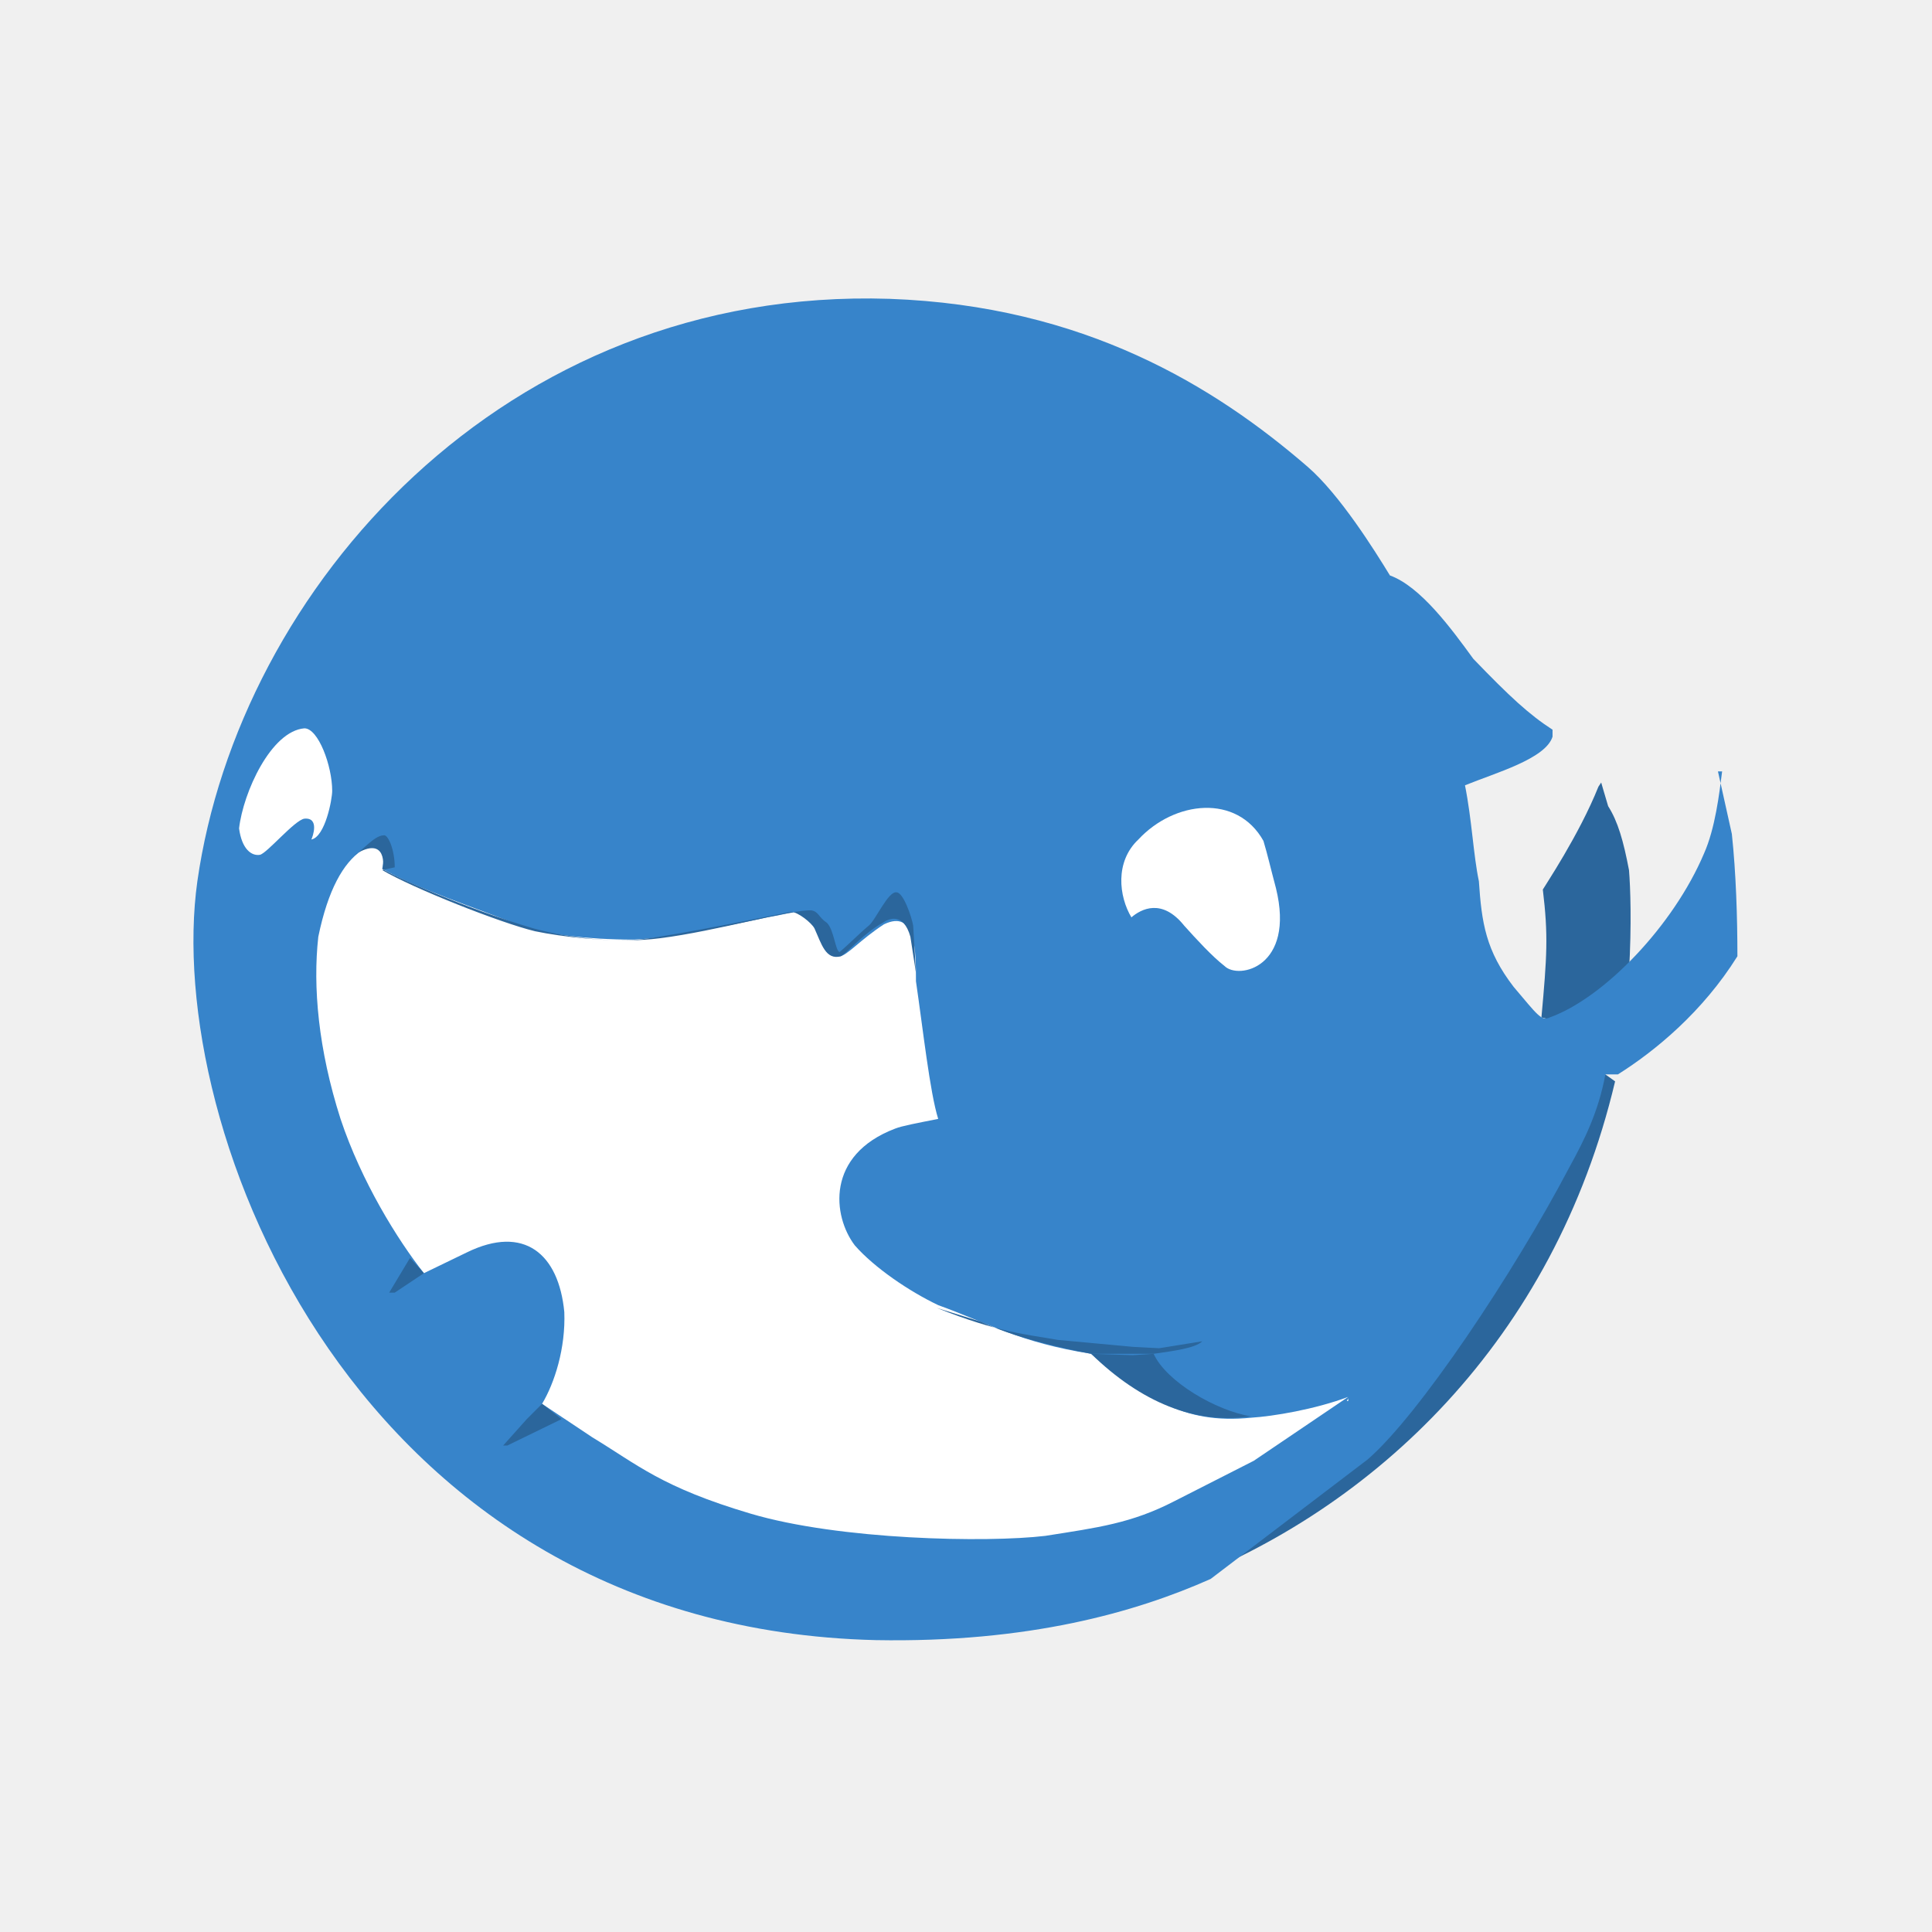
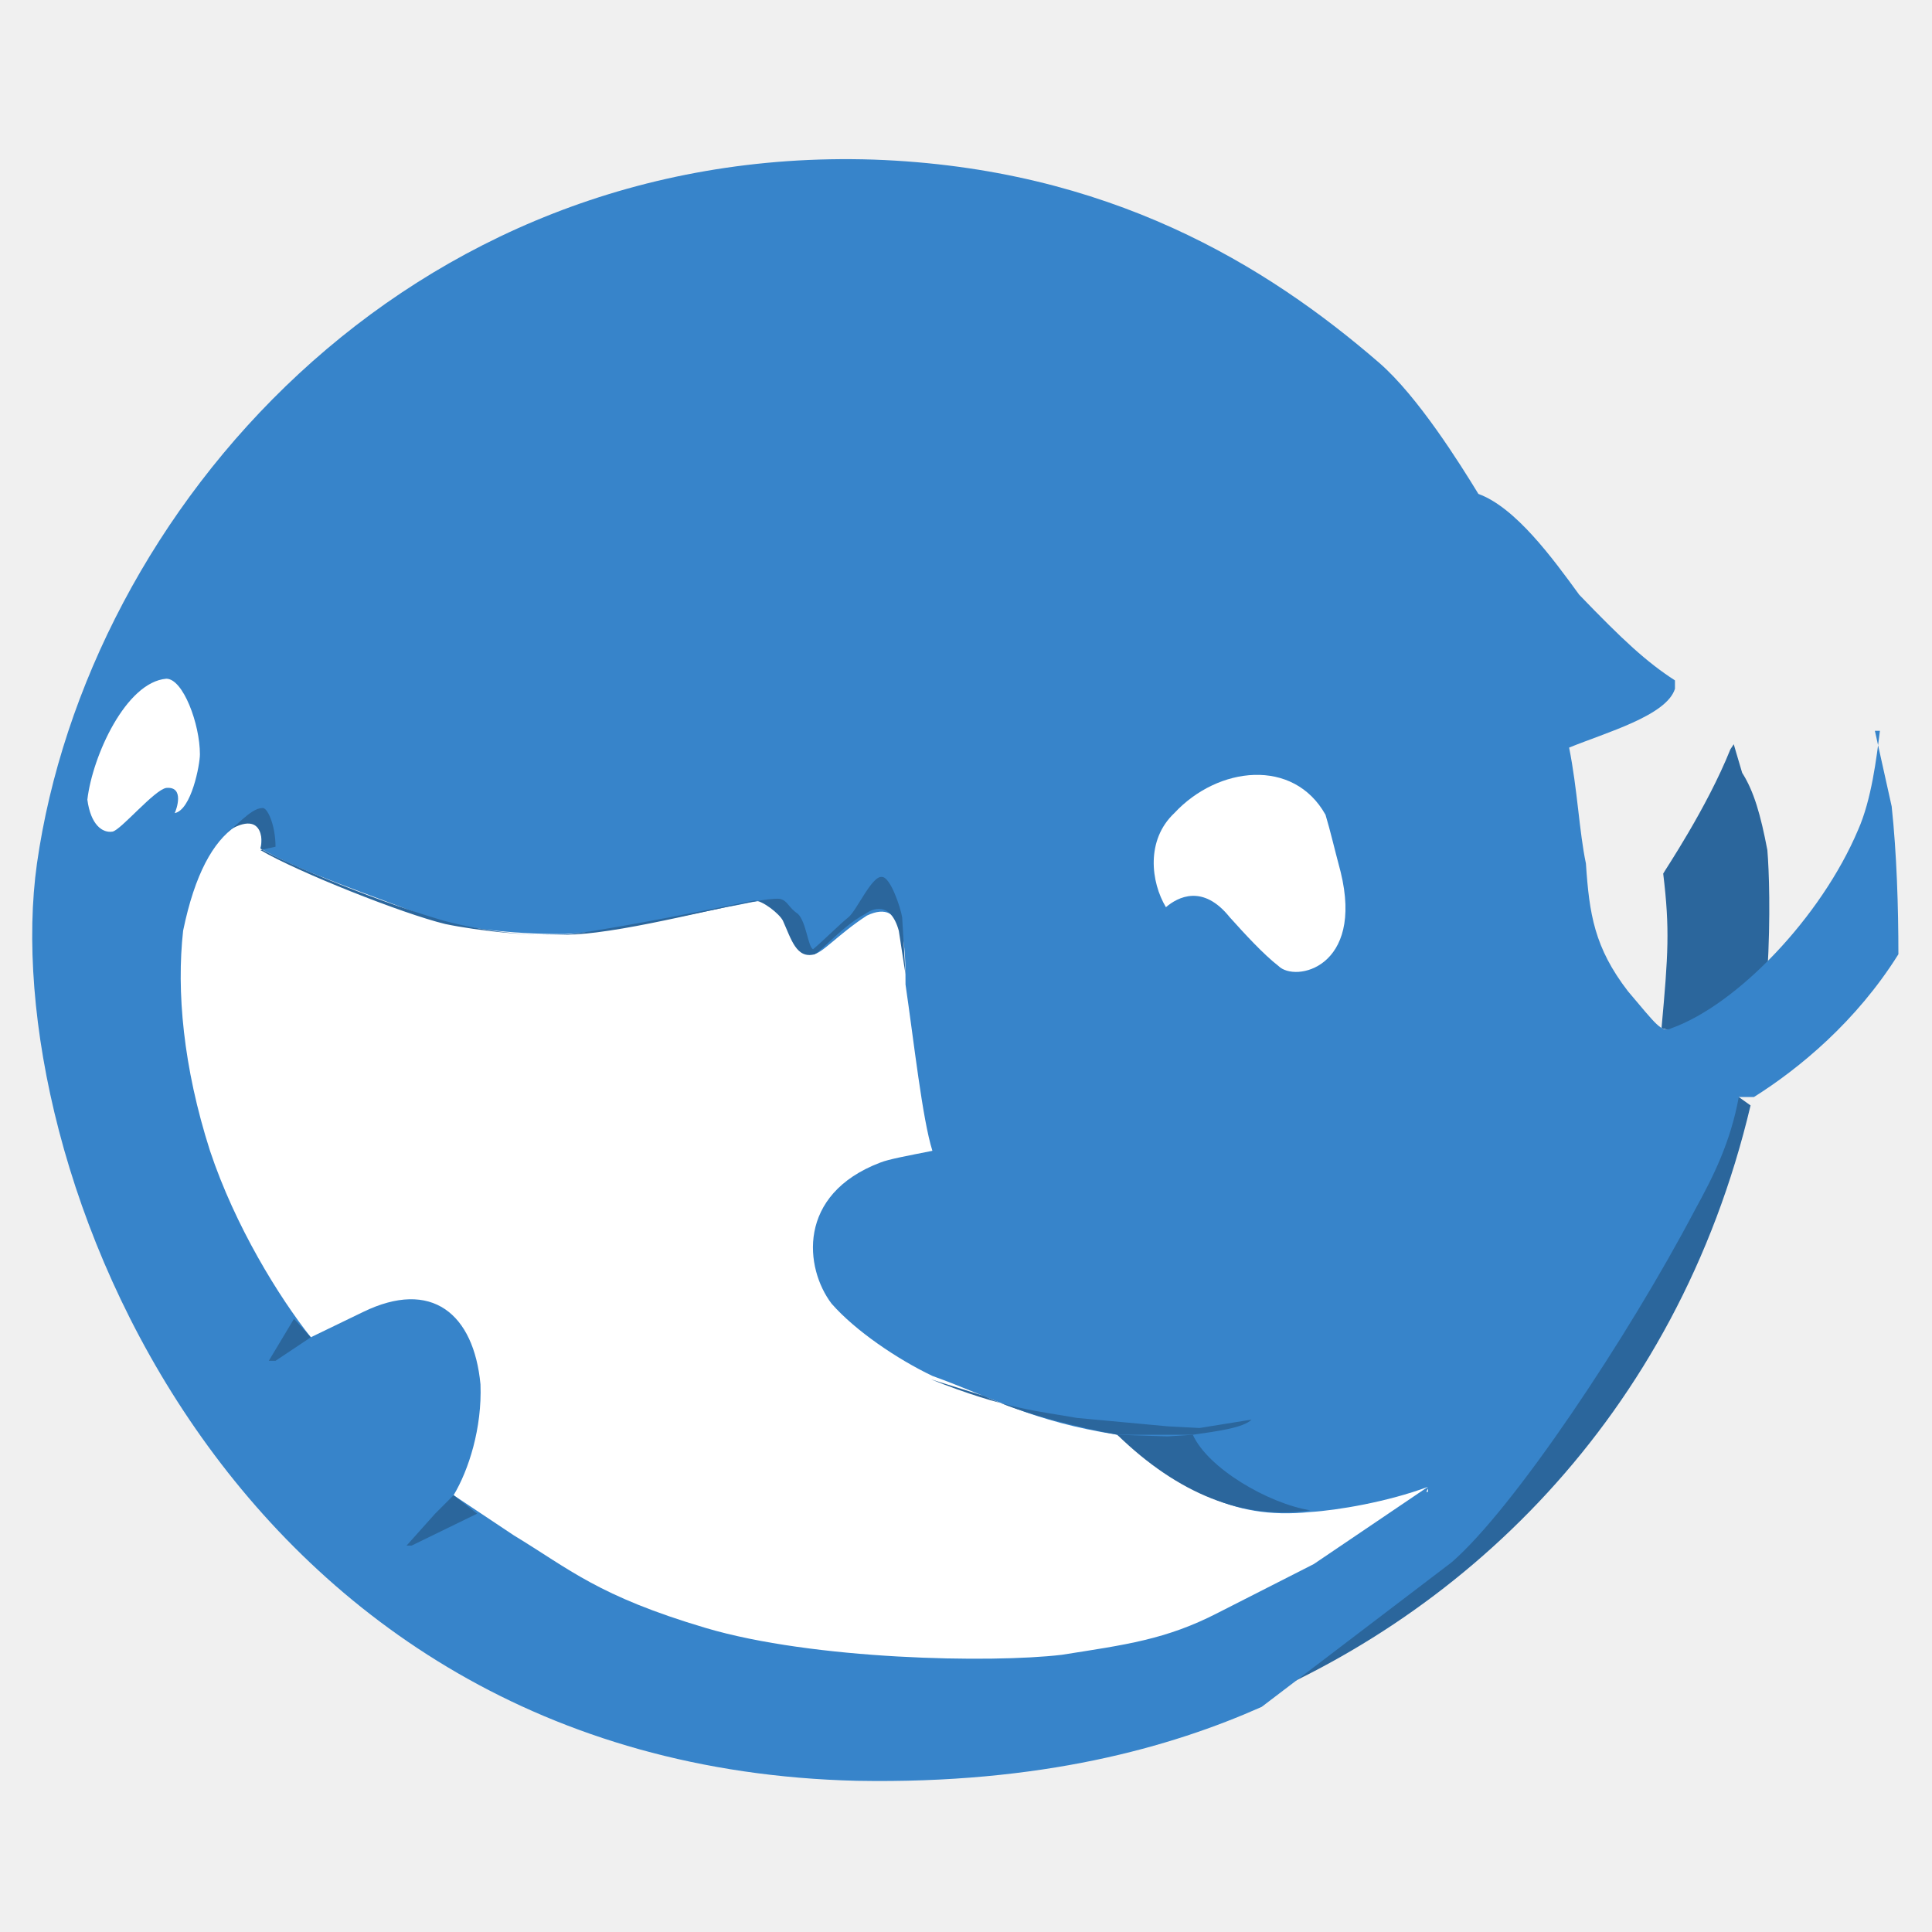
- <svg xmlns="http://www.w3.org/2000/svg" viewBox="-12 -12 139 139">
+ <svg xmlns="http://www.w3.org/2000/svg" viewBox="0 0 115 115">
  <style type="text/css">.cls-0 {fill:#2B669C;}
.cls-1 {fill:#3784CA;}
.cls-2 {fill:#FFFFFF;}</style>
  <path class="cls-0" d="m103.7 46c-0.3-1-0.5-1.7-0.5-1.7l-0.2 0.3c-1.4 3.5-3.9 7.2-4 7.4 0.4 3.3 0.3 4.8-0.1 9.2l1.6 0.4 4.7-3.7c0.2-3.4 0.1-6.1 0-7.3-0.4-2.1-0.8-3.5-1.5-4.6z" />
  <path class="cls-0" d="m103.5 65.3-2.5-0.4c-3.5 9.5-12.5 21.9-14.6 24.2l-6.4 4.9c-1.5 1.2-2.8 2.3-5.6 3.5-1.2 0.6-6.3 2.7-7.4 3l5.6 1.5c14.3-5.4 27.2-17.6 31.6-36.2z" />
  <path class="cls-1" d="m111.9 43.5c-0.2 1.6-0.5 4.1-1.3 5.9-2.2 5.2-7.2 10.4-11.1 11.8-0.6 0.3-0.9-0.2-2.6-2.2-2-2.6-2.3-4.6-2.5-7.6-0.4-1.9-0.5-4.4-1-6.9 2.2-0.9 5.8-1.9 6.3-3.5v-0.5c-1.7-1.1-3.1-2.4-5.7-5.1-1.6-2.2-3.8-5.2-6-6-1.1-1.8-3.6-5.8-5.9-7.8-6.7-5.8-16.1-11.6-30.1-12.1-27.8-0.9-46.8 20.9-49.8 41.9-2.5 17.8 11.4 53.7 48.8 54.6 11 0.2 18.7-2 24.1-4.4l11.3-8.6c3.7-3.2 10.5-13.4 14.5-21 1.1-2 2.1-4 2.6-6.7h0.9c2.7-1.7 6.1-4.5 8.6-8.5 0-2.8-0.1-6-0.4-8.8l-1-4.5z" />
  <path class="cls-2" d="m84.9 88.8 0.1-0.2v0.2h-0.1z" />
  <path class="cls-2" d="m78.2 93.1-5.7 2.9c-3.1 1.6-5.5 1.9-9.3 2.5-4.2 0.5-14.8 0.3-21.2-1.6s-8.1-3.5-11.4-5.5l-3.6-2.4c0.9-1.5 1.7-4 1.6-6.6-0.4-4.2-2.9-6.3-7-4.3l-3.1 1.5c-1.9-2.4-4.5-6.6-6-11.1-1.6-5-2-9.5-1.6-13.1 0.7-3.4 1.8-5.3 3.1-6.2 2.1-1 1.5 1.3 1.5 1.3 2.4 1.4 6.4 2.7 10.5 4.3 1.6 0.4 4.1 0.8 7.6 0.8 2.4-0.1 6.8-1 9.6-1.6 1.8-0.3 2.2-0.6 2.8-0.1 1.5 0.9 1 2.7 2.4 2.9 0.5 0 1.5-1.2 3.2-2.3 2.3-1.1 2.3 1.9 2.3 4.1 0.5 3.4 1 8 1.6 9.9-1.5 0.3-2.6 0.5-3.1 0.7-5 1.9-4.5 6.3-2.9 8.4 1.4 1.6 3.9 3.3 6 4.3 3.6 1.3 5.9 2.7 11 3.5 3.9 3.1 6.6 5.1 11.5 4.6 1.6-0.1 4.6-0.6 7-1.5l-6.8 4.6z" />
  <path class="cls-0" d="m66.5 85.4 3 0.1 1.5-0.1c0.9 2 4.5 4.1 7 4.5-4 0.6-7.9-1-11.5-4.5z" />
  <path class="cls-0" d="m69.5 84.9-5.4-0.5c-2.2-0.4-4.2-0.5-8.7-2.3l3.2 1c2.3 1.1 5.8 1.9 7.9 2.3h4.5c1.4-0.2 3-0.4 3.5-0.9l-3.1 0.5-1.9-0.1z" />
  <path class="cls-2" d="m78.9 48.5c-1.9-3.4-6.4-2.9-9-0.1-1.7 1.6-1.4 4.1-0.5 5.6 0.7-0.6 2.2-1.4 3.8 0.6 0.9 1 2 2.2 2.9 2.9 1 1 5.1 0.1 3.7-5.6-0.4-1.5-0.6-2.4-0.9-3.4z" />
  <path class="cls-2" d="m9.9 40.4c-2.4 0.2-4.4 4.6-4.7 7.2 0.2 1.5 0.9 2 1.5 1.9 0.5-0.1 2.5-2.5 3.2-2.6 1.1-0.1 0.6 1.3 0.5 1.5 1-0.2 1.5-2.9 1.5-3.5 0-1.8-1-4.5-2-4.5z" />
  <path class="cls-0" d="m16.4 50.4c0-1.3-0.5-2.4-0.8-2.3-0.7 0-1.7 1.3-2.1 1.4 2.4-1.5 2.1 1 2 1 0.7 0.5 6.1 2.9 10.9 4.3 2.6 0.7 6 1.1 9.1 0.7 4-0.5 9.5-2.1 10.9-2 0.5 0.1 0.5 0.5 1.1 0.9 0.5 0.5 0.6 2 0.9 2.1 0.6-0.5 1.6-1.5 2.1-1.9s1.4-2.5 2-2.4c0.5 0 1.1 1.8 1.2 2.4l0.2 3.4-0.4-2.6c-0.5-1.8-1.6-1.3-2-1-1.3 0.7-2.5 2.1-3 2.4-1.1 0.3-1.4-0.9-1.9-2-0.2-0.4-1.2-1.2-1.7-1.2-2 0.4-7.8 1.6-10.9 2-2.1 0.2-5.6-0.2-7.5-0.6-2.5-0.6-8.8-3.1-11-4.4l0.9-0.2z" />
  <path class="cls-0" d="m17.5 78.5-1.5 2.5h0.4l2.1-1.4-1-1.1zm6.7 13.5h0.3l3.9-1.9-1.4-1.1-1.1 1.1-1.7 1.9z" />
  <path class="cls-0" d="m30.5 94 1.6 0.8-1.6-0.8z" />
  <path class="cls-2" d="m17.4 64.1c0.1 2.9 1 8.3 2.2 10.9-1.2-2.5-2.6-8.4-2.2-10.9z" />
</svg>
